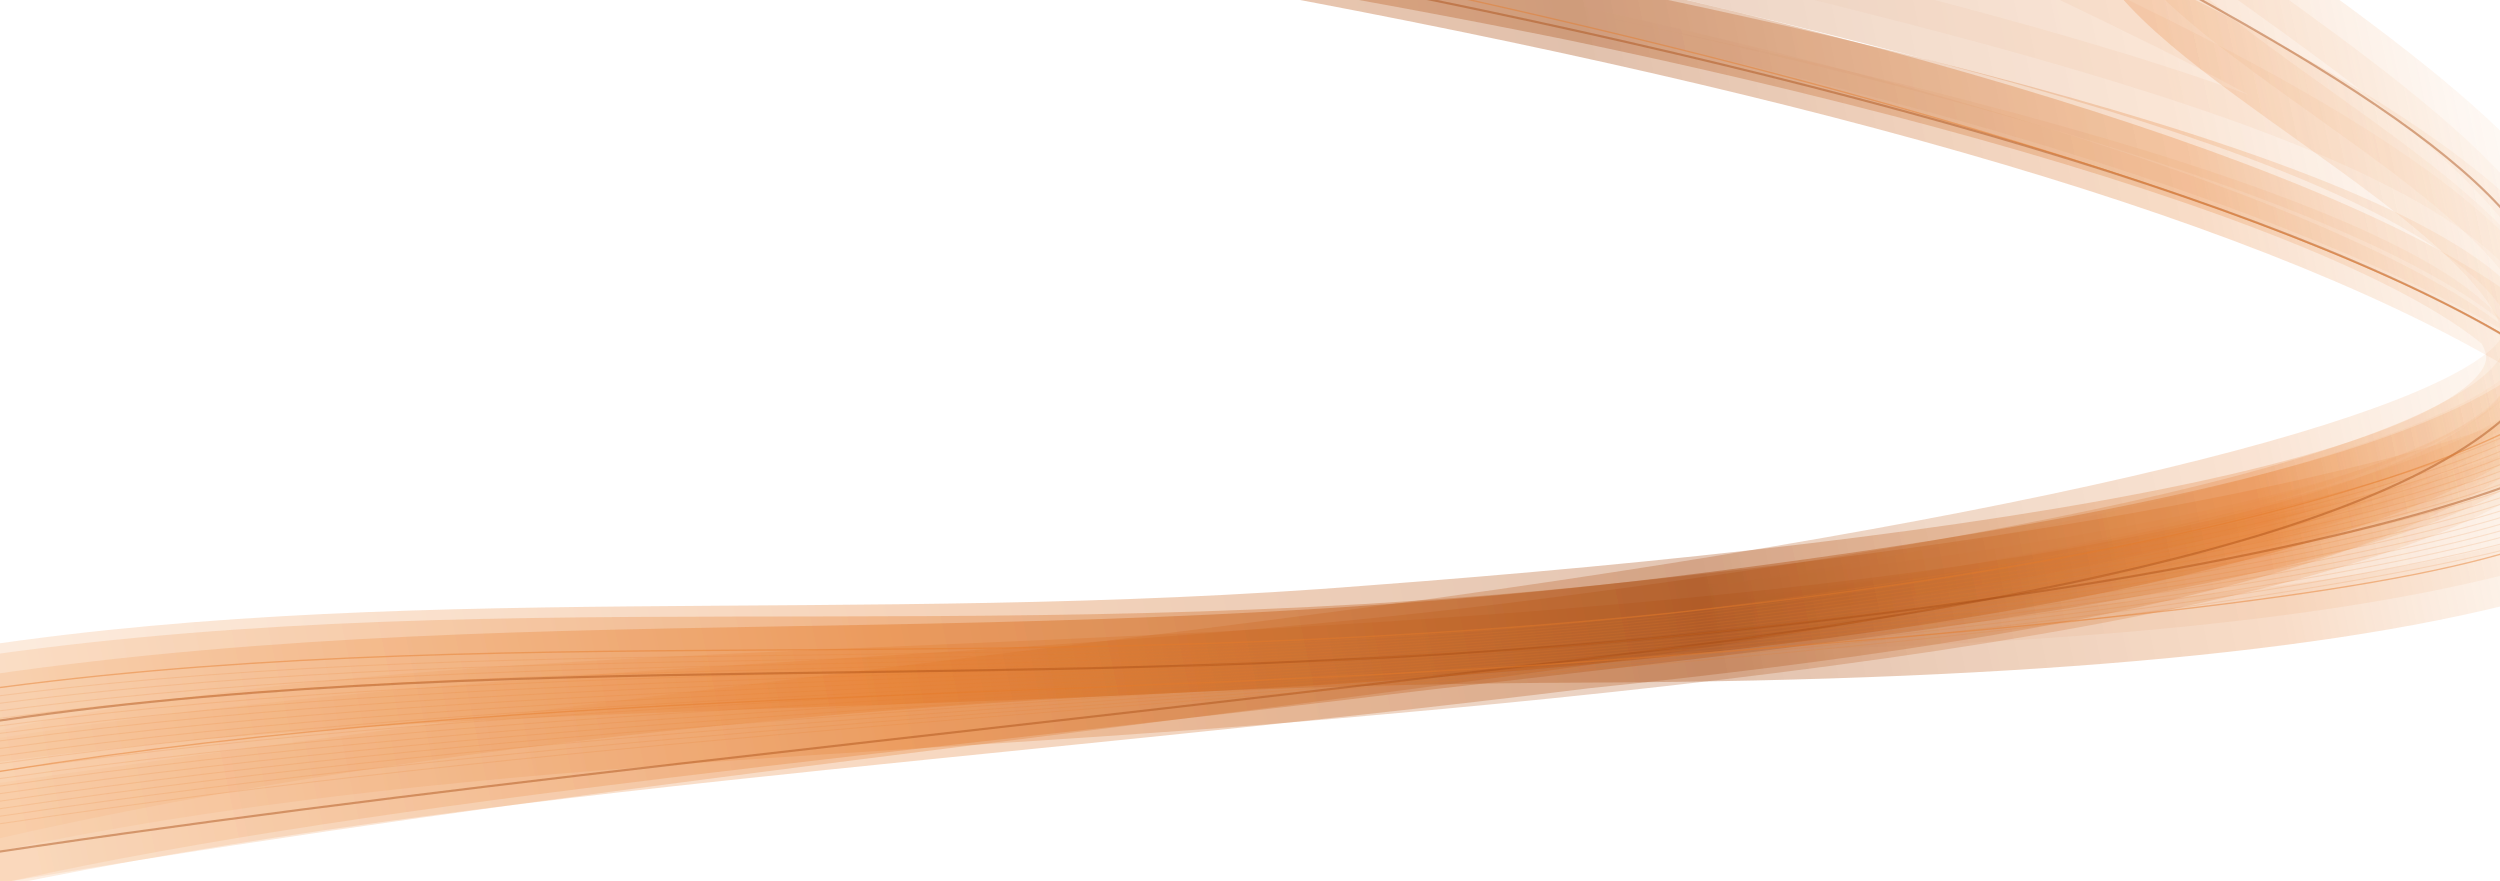
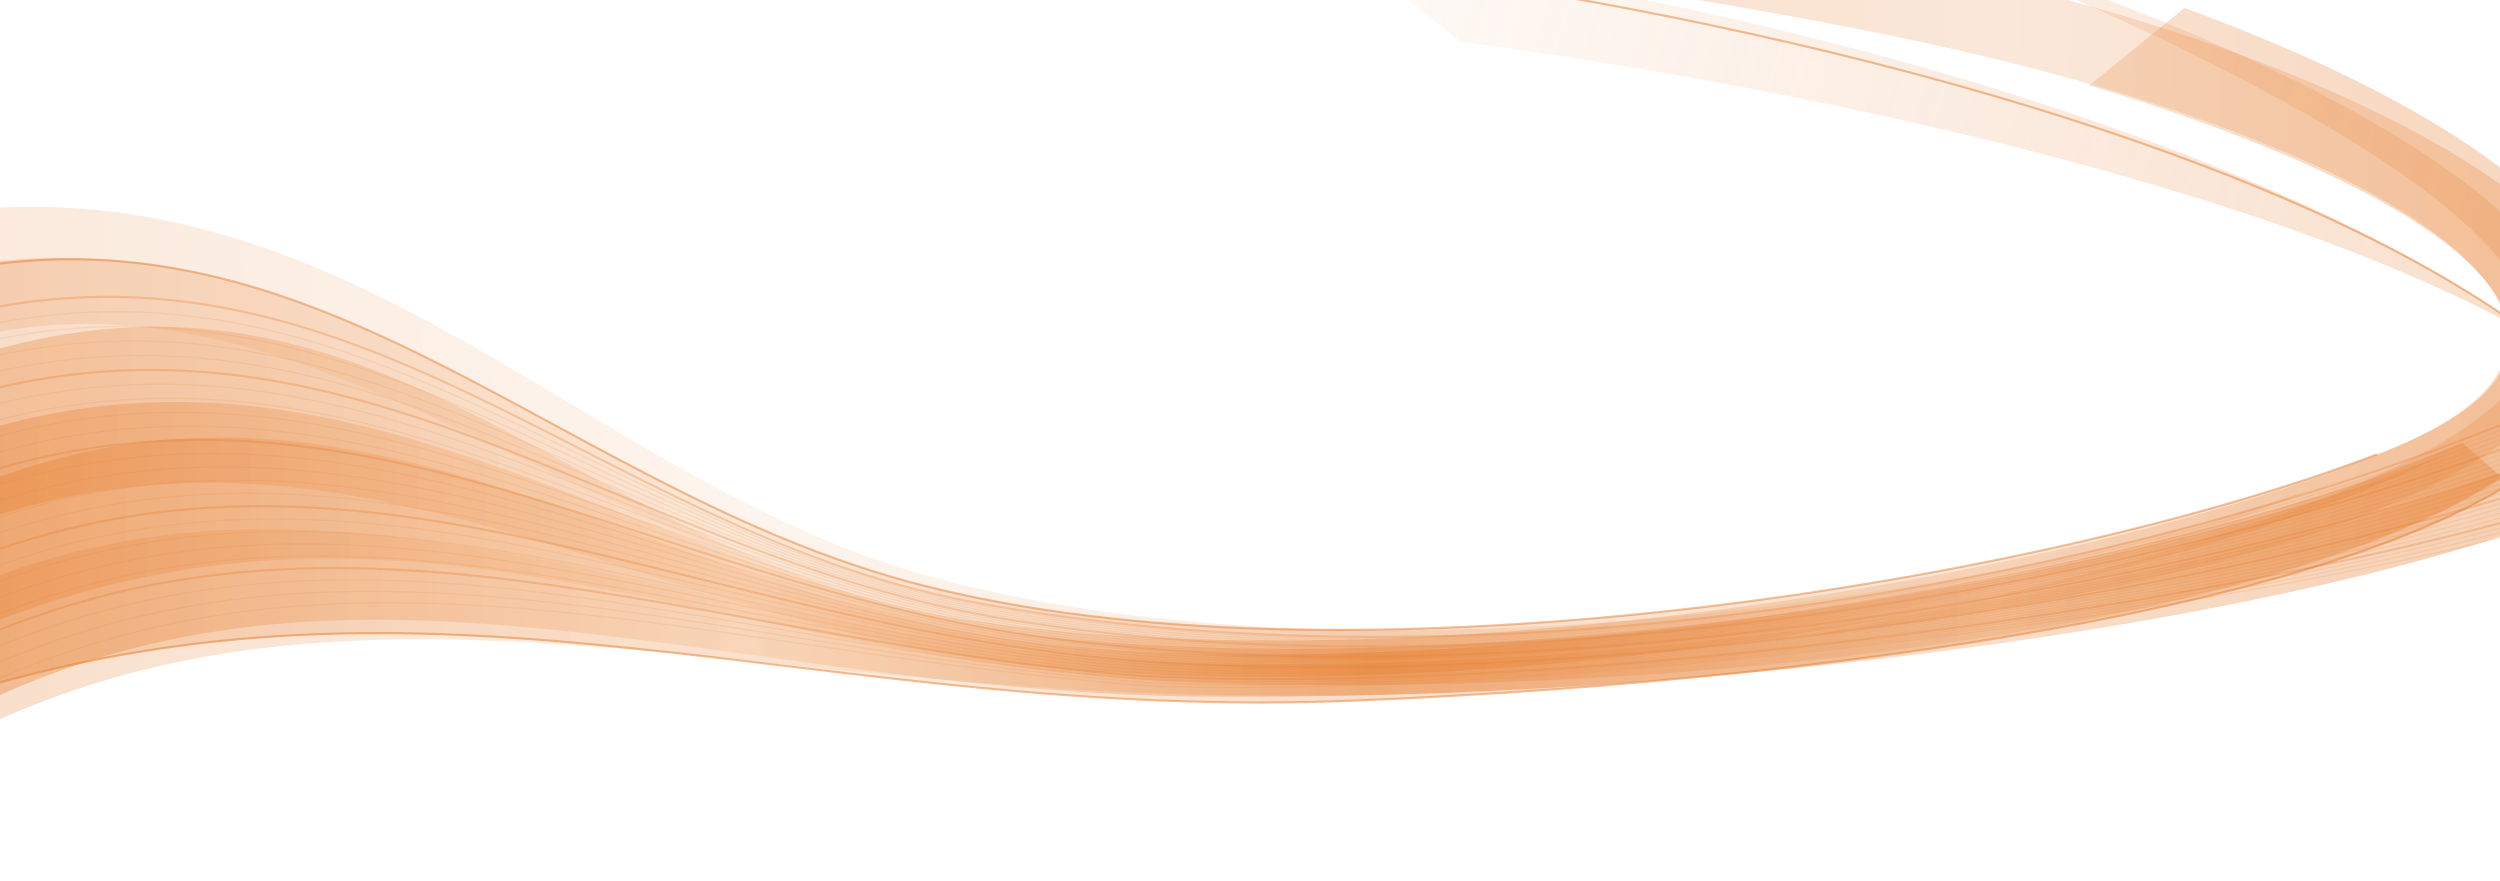
<svg xmlns="http://www.w3.org/2000/svg" width="420mm" height="148mm" viewBox="0 0 1260 444">
  <defs>
-     <clipPath id="artboard">
+     <clipPath id="page">
      <rect width="1260" height="444" />
    </clipPath>
-     <linearGradient id="silk" x1="0" y1="370" x2="1280" y2="95" gradientUnits="userSpaceOnUse">
-       <stop offset="0" stop-color="#f7c397" />
-       <stop offset=".34" stop-color="#e57a29" />
-       <stop offset=".65" stop-color="#a94c12" />
-       <stop offset=".87" stop-color="#e57a29" stop-opacity=".75" />
-       <stop offset="1" stop-color="#f7c397" stop-opacity=".3" />
+     <linearGradient id="silk" x1="0" y1="220" x2="1260" y2="260" gradientUnits="userSpaceOnUse">
+       <stop offset="0" stop-color="#e57a29" />
+       <stop offset=".3" stop-color="#f5bd90" />
+       <stop offset=".55" stop-color="#e57a29" />
+       <stop offset=".8" stop-color="#eda269" />
+       <stop offset="1" stop-color="#e57a29" />
+     </linearGradient>
+     <linearGradient id="top" x1="700" y1="0" x2="1250" y2="180" gradientUnits="userSpaceOnUse">
+       <stop stop-color="#e57a29" stop-opacity=".15" />
+       <stop offset="1" stop-color="#e57a29" stop-opacity=".8" />
    </linearGradient>
  </defs>
-   <g id="Ribbon-420x148" clip-path="url(#artboard)">
-     <path id="Silk-1" d="M 635,-24 C 867,14 1174,89 1262,163 C 1389,271 916,308 675,338 C 413,369 148,393 -30,437 L -30,344 C 198,306 429,331 691,310 C 984,288 1317,243 1262,163 C 1208,90 869,16 635,-24 Z" fill="url(#silk)" stroke="url(#silk)" stroke-width="30" stroke-linejoin="round" opacity="0.32" />
-     <path id="Silk-2" d="M 814,-24 C 1044,30 1288,91 1284,181 C 1278,274 963,312 687,329 C 413,347 150,342 -30,391 L -30,420 C 202,367 436,369 697,345 C 1000,318 1320,271 1300,177 C 1282,93 1094,11 1023,-24 Z" fill="url(#silk)" stroke="url(#silk)" stroke-width="30" stroke-linejoin="round" opacity="0.26" />
-     <path id="Silk-3" d="M -30,349 C 240,306 486,343 805,310 C 1073,283 1235,245 1290,217 L 1290,282 C 1189,313 1023,328 805,329 C 499,330 203,358 -30,414 Z" fill="url(#silk)" stroke="url(#silk)" stroke-width="30" stroke-linejoin="round" opacity="0.34" />
-     <path id="Silk-4" d="M -30,392 C 251,344 503,353 792,315 C 1092,276 1273,228 1277,176 C 1282,113 1106,35 1071,-24 L 1120,-24 C 1224,50 1322,119 1294,184 C 1258,265 1051,306 799,332 C 492,370 219,383 -30,438 Z" fill="url(#silk)" stroke="url(#silk)" stroke-width="30" stroke-linejoin="round" opacity="0.29" />
-     <path id="Silk-5" d="M 608,-24 C 890,27 1132,90 1271,172 C 1189,99 911,21 660,-24 Z" fill="url(#silk)" stroke="url(#silk)" stroke-width="30" stroke-linejoin="round" opacity="0.35" />
-     <path id="Silk-6" d="M -30,359 C 257,313 509,348 857,304 C 1088,275 1231,239 1283,196 C 1247,246 1074,291 858,314 C 518,351 251,332 -30,373 Z" fill="url(#silk)" stroke="url(#silk)" stroke-width="30" stroke-linejoin="round" opacity="0.45" />
-     <path id="Silk-7" d="M -30,414 C 280,369 493,348 728,316 C 1050,271 1251,221 1274,177 C 1276,236 1039,289 735,329 C 475,364 233,389 -30,435 Z" fill="url(#silk)" stroke="url(#silk)" stroke-width="30" stroke-linejoin="round" opacity="0.28" />
-     <path id="Edge-1" d="M 624,-19 C 890,30 1149,99 1270,174" fill="none" stroke="#a94c12" stroke-width="1.1" opacity=".45" />
-     <path id="Edge-2" d="M 652,-19 C 912,34 1161,106 1272,175" fill="none" stroke="#e57a29" stroke-width="0.7" opacity=".45" />
-     <path id="Edge-3" d="M 1080,-16 C 1226,62 1313,125 1282,188 C 1233,267 1014,308 757,337 C 460,373 207,397 -25,433" fill="none" stroke="#a94c12" stroke-width="1.1" opacity=".45" />
-     <path id="Edge-4" d="M -25,350 C 245,310 502,344 842,309 C 1076,284 1227,243 1288,204" fill="none" stroke="#e57a29" stroke-width="0.7" opacity=".45" />
-     <path id="Edge-5" d="M -25,367 C 245,323 518,353 850,320 C 1085,297 1231,262 1290,234" fill="none" stroke="#a94c12" stroke-width="1.1" opacity=".45" />
-     <path id="Edge-6" d="M -25,393 C 251,345 522,355 834,331 C 1074,313 1214,297 1280,273" fill="none" stroke="#e57a29" stroke-width="0.7" opacity=".45" />
-     <path d="M -25,354.00 C 251,315.00 515,345.00 843,309.00 C 1080,280.00 1231,241.00 1288,207.00" fill="none" stroke="#e57a29" stroke-width=".55" opacity=".16" />
-     <path d="M -25,357.82 C 251,318.59 515,345.94 843,310.47 C 1080,282.00 1231,243.76 1288,210.71" fill="none" stroke="#e57a29" stroke-width=".55" opacity=".16" />
-     <path d="M -25,361.65 C 251,322.18 515,346.88 843,311.94 C 1080,284.00 1231,246.53 1288,214.41" fill="none" stroke="#e57a29" stroke-width=".55" opacity=".16" />
-     <path d="M -25,365.47 C 251,325.76 515,347.82 843,313.41 C 1080,286.00 1231,249.29 1288,218.12" fill="none" stroke="#e57a29" stroke-width=".55" opacity=".16" />
-     <path d="M -25,369.29 C 251,329.35 515,348.76 843,314.88 C 1080,288.00 1231,252.06 1288,221.82" fill="none" stroke="#e57a29" stroke-width=".55" opacity=".16" />
-     <path d="M -25,373.12 C 251,332.94 515,349.71 843,316.35 C 1080,290.00 1231,254.82 1288,225.53" fill="none" stroke="#e57a29" stroke-width=".55" opacity=".16" />
-     <path d="M -25,376.94 C 251,336.53 515,350.65 843,317.82 C 1080,292.00 1231,257.59 1288,229.24" fill="none" stroke="#e57a29" stroke-width=".55" opacity=".16" />
-     <path d="M -25,380.76 C 251,340.12 515,351.59 843,319.29 C 1080,294.00 1231,260.35 1288,232.94" fill="none" stroke="#e57a29" stroke-width=".55" opacity=".16" />
-     <path d="M -25,384.59 C 251,343.71 515,352.53 843,320.76 C 1080,296.00 1231,263.12 1288,236.65" fill="none" stroke="#e57a29" stroke-width=".55" opacity=".16" />
-     <path d="M -25,388.41 C 251,347.29 515,353.47 843,322.24 C 1080,298.00 1231,265.88 1288,240.35" fill="none" stroke="#e57a29" stroke-width=".55" opacity=".16" />
-     <path d="M -25,392.24 C 251,350.88 515,354.41 843,323.71 C 1080,300.00 1231,268.65 1288,244.06" fill="none" stroke="#e57a29" stroke-width=".55" opacity=".16" />
-     <path d="M -25,396.06 C 251,354.47 515,355.35 843,325.18 C 1080,302.00 1231,271.41 1288,247.76" fill="none" stroke="#e57a29" stroke-width=".55" opacity=".16" />
-     <path d="M -25,399.88 C 251,358.06 515,356.29 843,326.65 C 1080,304.00 1231,274.18 1288,251.47" fill="none" stroke="#e57a29" stroke-width=".55" opacity=".16" />
-     <path d="M -25,403.71 C 251,361.65 515,357.24 843,328.12 C 1080,306.00 1231,276.94 1288,255.18" fill="none" stroke="#e57a29" stroke-width=".55" opacity=".16" />
-     <path d="M -25,407.53 C 251,365.24 515,358.18 843,329.59 C 1080,308.00 1231,279.71 1288,258.88" fill="none" stroke="#e57a29" stroke-width=".55" opacity=".16" />
-     <path d="M -25,411.35 C 251,368.82 515,359.12 843,331.06 C 1080,310.00 1231,282.47 1288,262.59" fill="none" stroke="#e57a29" stroke-width=".55" opacity=".16" />
-     <path d="M -25,415.18 C 251,372.41 515,360.06 843,332.53 C 1080,312.00 1231,285.24 1288,266.29" fill="none" stroke="#e57a29" stroke-width=".55" opacity=".16" />
-     <path d="M -25,419.00 C 251,376.00 515,361.00 843,334.00 C 1080,314.00 1231,288.00 1288,270.00" fill="none" stroke="#e57a29" stroke-width=".55" opacity=".16" />
+   <g id="Ribbon" clip-path="url(#page)">
+     <path id="Silk-1" d="M -35,137 C 164,95 286,253 473,297 C 689,349 1031,293 1198,229 C 1332,178 1246,104 1085,52 C 955,10 815,-4 713,-25 L 925,-25 C 1129,7 1356,105 1312,197 C 1264,299 930,343 685,353 C 410,365 222,271 -35,354 Z" fill="url(#silk)" opacity="0.25" />
+     <path id="Silk-2" d="M -35,187 C 187,103 286,281 485,312 C 716,348 1068,288 1215,222 C 1330,170 1235,98 1053,43 L 1101,4 C 1305,79 1361,166 1283,226 C 1156,325 813,352 602,344 C 347,334 197,220 -35,327 Z" fill="url(#silk)" opacity="0.3" />
+     <path id="Silk-3" d="M -35,255 C 180,152 327,311 552,327 C 781,344 1104,284 1241,223 L 1285,262 C 1140,315 857,354 599,351 C 352,347 164,256 -35,368 Z" fill="url(#silk)" opacity="0.35" />
+     <path id="Silk-4" d="M -35,108 C 176,77 297,246 474,292 C 682,347 991,305 1164,247 C 1009,315 687,363 465,310 C 270,264 135,120 -35,176 Z" fill="url(#silk)" opacity="0.16" />
+     <path id="Silk-5" d="M -35,305 C 163,207 352,327 592,334 C 840,342 1116,292 1265,237 C 1174,307 872,357 599,350 C 348,344 153,275 -35,380 Z" fill="url(#silk)" opacity="0.24" />
+     <path id="Silk-6" d="M 679,-25 C 913,5 1154,78 1276,169 C 1157,101 938,48 736,21 Z" fill="url(#top)" opacity="0.29" />
+     <path id="Silk-7" d="M 988,-25 C 1128,17 1294,97 1296,166 C 1299,251 1082,301 914,320 C 1121,280 1277,224 1277,170 C 1277,111 1141,38 988,-25 Z" fill="url(#top)" opacity="0.27" />
+     <path id="Silk-8" d="M -35,226 C 182,143 329,306 548,323 C 779,342 1083,290 1230,230 C 1087,301 781,355 546,338 C 322,322 173,185 -35,272 Z" fill="url(#silk)" opacity="0.33" />
+     <path id="Fiber-1" d="M -30,161.00 C 176.00,106.00 297.00,266.00 488.00,303.00 C 763,355.00 1097,286.00 1287,203.00" fill="none" stroke="#e57a29" stroke-width="1.1" opacity="0.29" />
+     <path id="Fiber-2" d="M -30,169.48 C 175.57,112.43 299.39,268.78 492.17,304.87 C 763,354.83 1097,287.30 1287,205.65" fill="none" stroke="#e57a29" stroke-width="0.65" opacity="0.14" />
+     <path id="Fiber-3" d="M -30,177.96 C 175.13,118.87 301.78,271.57 496.35,306.74 C 763,354.65 1097,288.61 1287,208.30" fill="none" stroke="#e57a29" stroke-width="0.65" opacity="0.14" />
+     <path id="Fiber-4" d="M -30,186.43 C 174.70,125.30 304.17,274.35 500.52,308.61 C 763,354.48 1097,289.91 1287,210.96" fill="none" stroke="#e57a29" stroke-width="0.65" opacity="0.14" />
+     <path id="Fiber-5" d="M -30,194.91 C 174.26,131.74 306.57,277.13 504.70,310.48 C 763,354.30 1097,291.22 1287,213.61" fill="none" stroke="#e57a29" stroke-width="0.65" opacity="0.14" />
+     <path id="Fiber-6" d="M -30,203.39 C 173.83,138.17 308.96,279.91 508.87,312.35 C 763,354.13 1097,292.52 1287,216.26" fill="none" stroke="#e57a29" stroke-width="1.1" opacity="0.29" />
+     <path id="Fiber-7" d="M -30,211.87 C 173.39,144.61 311.35,282.70 513.04,314.22 C 763,353.96 1097,293.83 1287,218.91" fill="none" stroke="#e57a29" stroke-width="0.65" opacity="0.14" />
+     <path id="Fiber-8" d="M -30,220.35 C 172.96,151.04 313.74,285.48 517.22,316.09 C 763,353.78 1097,295.13 1287,221.57" fill="none" stroke="#e57a29" stroke-width="0.65" opacity="0.14" />
+     <path id="Fiber-9" d="M -30,228.83 C 172.52,157.48 316.13,288.26 521.39,317.96 C 763,353.61 1097,296.43 1287,224.22" fill="none" stroke="#e57a29" stroke-width="0.65" opacity="0.14" />
+     <path id="Fiber-10" d="M -30,237.30 C 172.09,163.91 318.52,291.04 525.57,319.83 C 763,353.43 1097,297.74 1287,226.87" fill="none" stroke="#e57a29" stroke-width="0.65" opacity="0.14" />
+     <path id="Fiber-11" d="M -30,245.78 C 171.65,170.35 320.91,293.83 529.74,321.70 C 763,353.26 1097,299.04 1287,229.52" fill="none" stroke="#e57a29" stroke-width="1.1" opacity="0.29" />
+     <path id="Fiber-12" d="M -30,254.26 C 171.22,176.78 323.30,296.61 533.91,323.57 C 763,353.09 1097,300.35 1287,232.17" fill="none" stroke="#e57a29" stroke-width="0.65" opacity="0.14" />
+     <path id="Fiber-13" d="M -30,262.74 C 170.78,183.22 325.70,299.39 538.09,325.43 C 763,352.91 1097,301.65 1287,234.83" fill="none" stroke="#e57a29" stroke-width="0.65" opacity="0.14" />
+     <path id="Fiber-14" d="M -30,271.22 C 170.35,189.65 328.09,302.17 542.26,327.30 C 763,352.74 1097,302.96 1287,237.48" fill="none" stroke="#e57a29" stroke-width="0.65" opacity="0.14" />
+     <path id="Fiber-15" d="M -30,279.70 C 169.91,196.09 330.48,304.96 546.43,329.17 C 763,352.57 1097,304.26 1287,240.13" fill="none" stroke="#e57a29" stroke-width="0.65" opacity="0.14" />
+     <path id="Fiber-16" d="M -30,288.17 C 169.48,202.52 332.87,307.74 550.61,331.04 C 763,352.39 1097,305.57 1287,242.78" fill="none" stroke="#e57a29" stroke-width="1.1" opacity="0.29" />
+     <path id="Fiber-17" d="M -30,296.65 C 169.04,208.96 335.26,310.52 554.78,332.91 C 763,352.22 1097,306.87 1287,245.43" fill="none" stroke="#e57a29" stroke-width="0.65" opacity="0.14" />
+     <path id="Fiber-18" d="M -30,305.13 C 168.61,215.39 337.65,313.30 558.96,334.78 C 763,352.04 1097,308.17 1287,248.09" fill="none" stroke="#e57a29" stroke-width="0.65" opacity="0.14" />
+     <path id="Fiber-19" d="M -30,313.61 C 168.17,221.83 340.04,316.09 563.13,336.65 C 763,351.87 1097,309.48 1287,250.74" fill="none" stroke="#e57a29" stroke-width="0.65" opacity="0.14" />
+     <path id="Fiber-20" d="M -30,322.09 C 167.74,228.26 342.43,318.87 567.30,338.52 C 763,351.70 1097,310.78 1287,253.39" fill="none" stroke="#e57a29" stroke-width="0.65" opacity="0.14" />
+     <path id="Fiber-21" d="M -30,330.57 C 167.30,234.70 344.83,321.65 571.48,340.39 C 763,351.52 1097,312.09 1287,256.04" fill="none" stroke="#e57a29" stroke-width="1.1" opacity="0.29" />
+     <path id="Fiber-22" d="M -30,339.04 C 166.87,241.13 347.22,324.43 575.65,342.26 C 763,351.35 1097,313.39 1287,258.70" fill="none" stroke="#e57a29" stroke-width="0.65" opacity="0.14" />
+     <path id="Fiber-23" d="M -30,347.52 C 166.43,247.57 349.61,327.22 579.83,344.13 C 763,351.17 1097,314.70 1287,261.35" fill="none" stroke="#e57a29" stroke-width="0.65" opacity="0.14" />
+     <path id="Fiber-24" d="M -30,356.00 C 166.00,254.00 352.00,330.00 584.00,346.00 C 763,351.00 1097,316.00 1287,264.00" fill="none" stroke="#e57a29" stroke-width="0.65" opacity="0.14" />
+     <path id="Edge-1" d="M -30,138 C 164,95 286,253 473,297 C 689,349 1031,293 1198,229" fill="none" stroke="#e57a29" stroke-width="1.1" opacity=".48" />
+     <path id="Edge-2" d="M -30,353 C 222,271 410,365 685,353 C 930,343 1264,299 1312,197" fill="none" stroke="#e57a29" stroke-width="1.1" opacity=".48" />
+     <path id="Edge-3" d="M 695,-16 C 913,13 1154,78 1276,169" fill="none" stroke="#e57a29" stroke-width="1.1" opacity=".48" />
  </g>
</svg>
